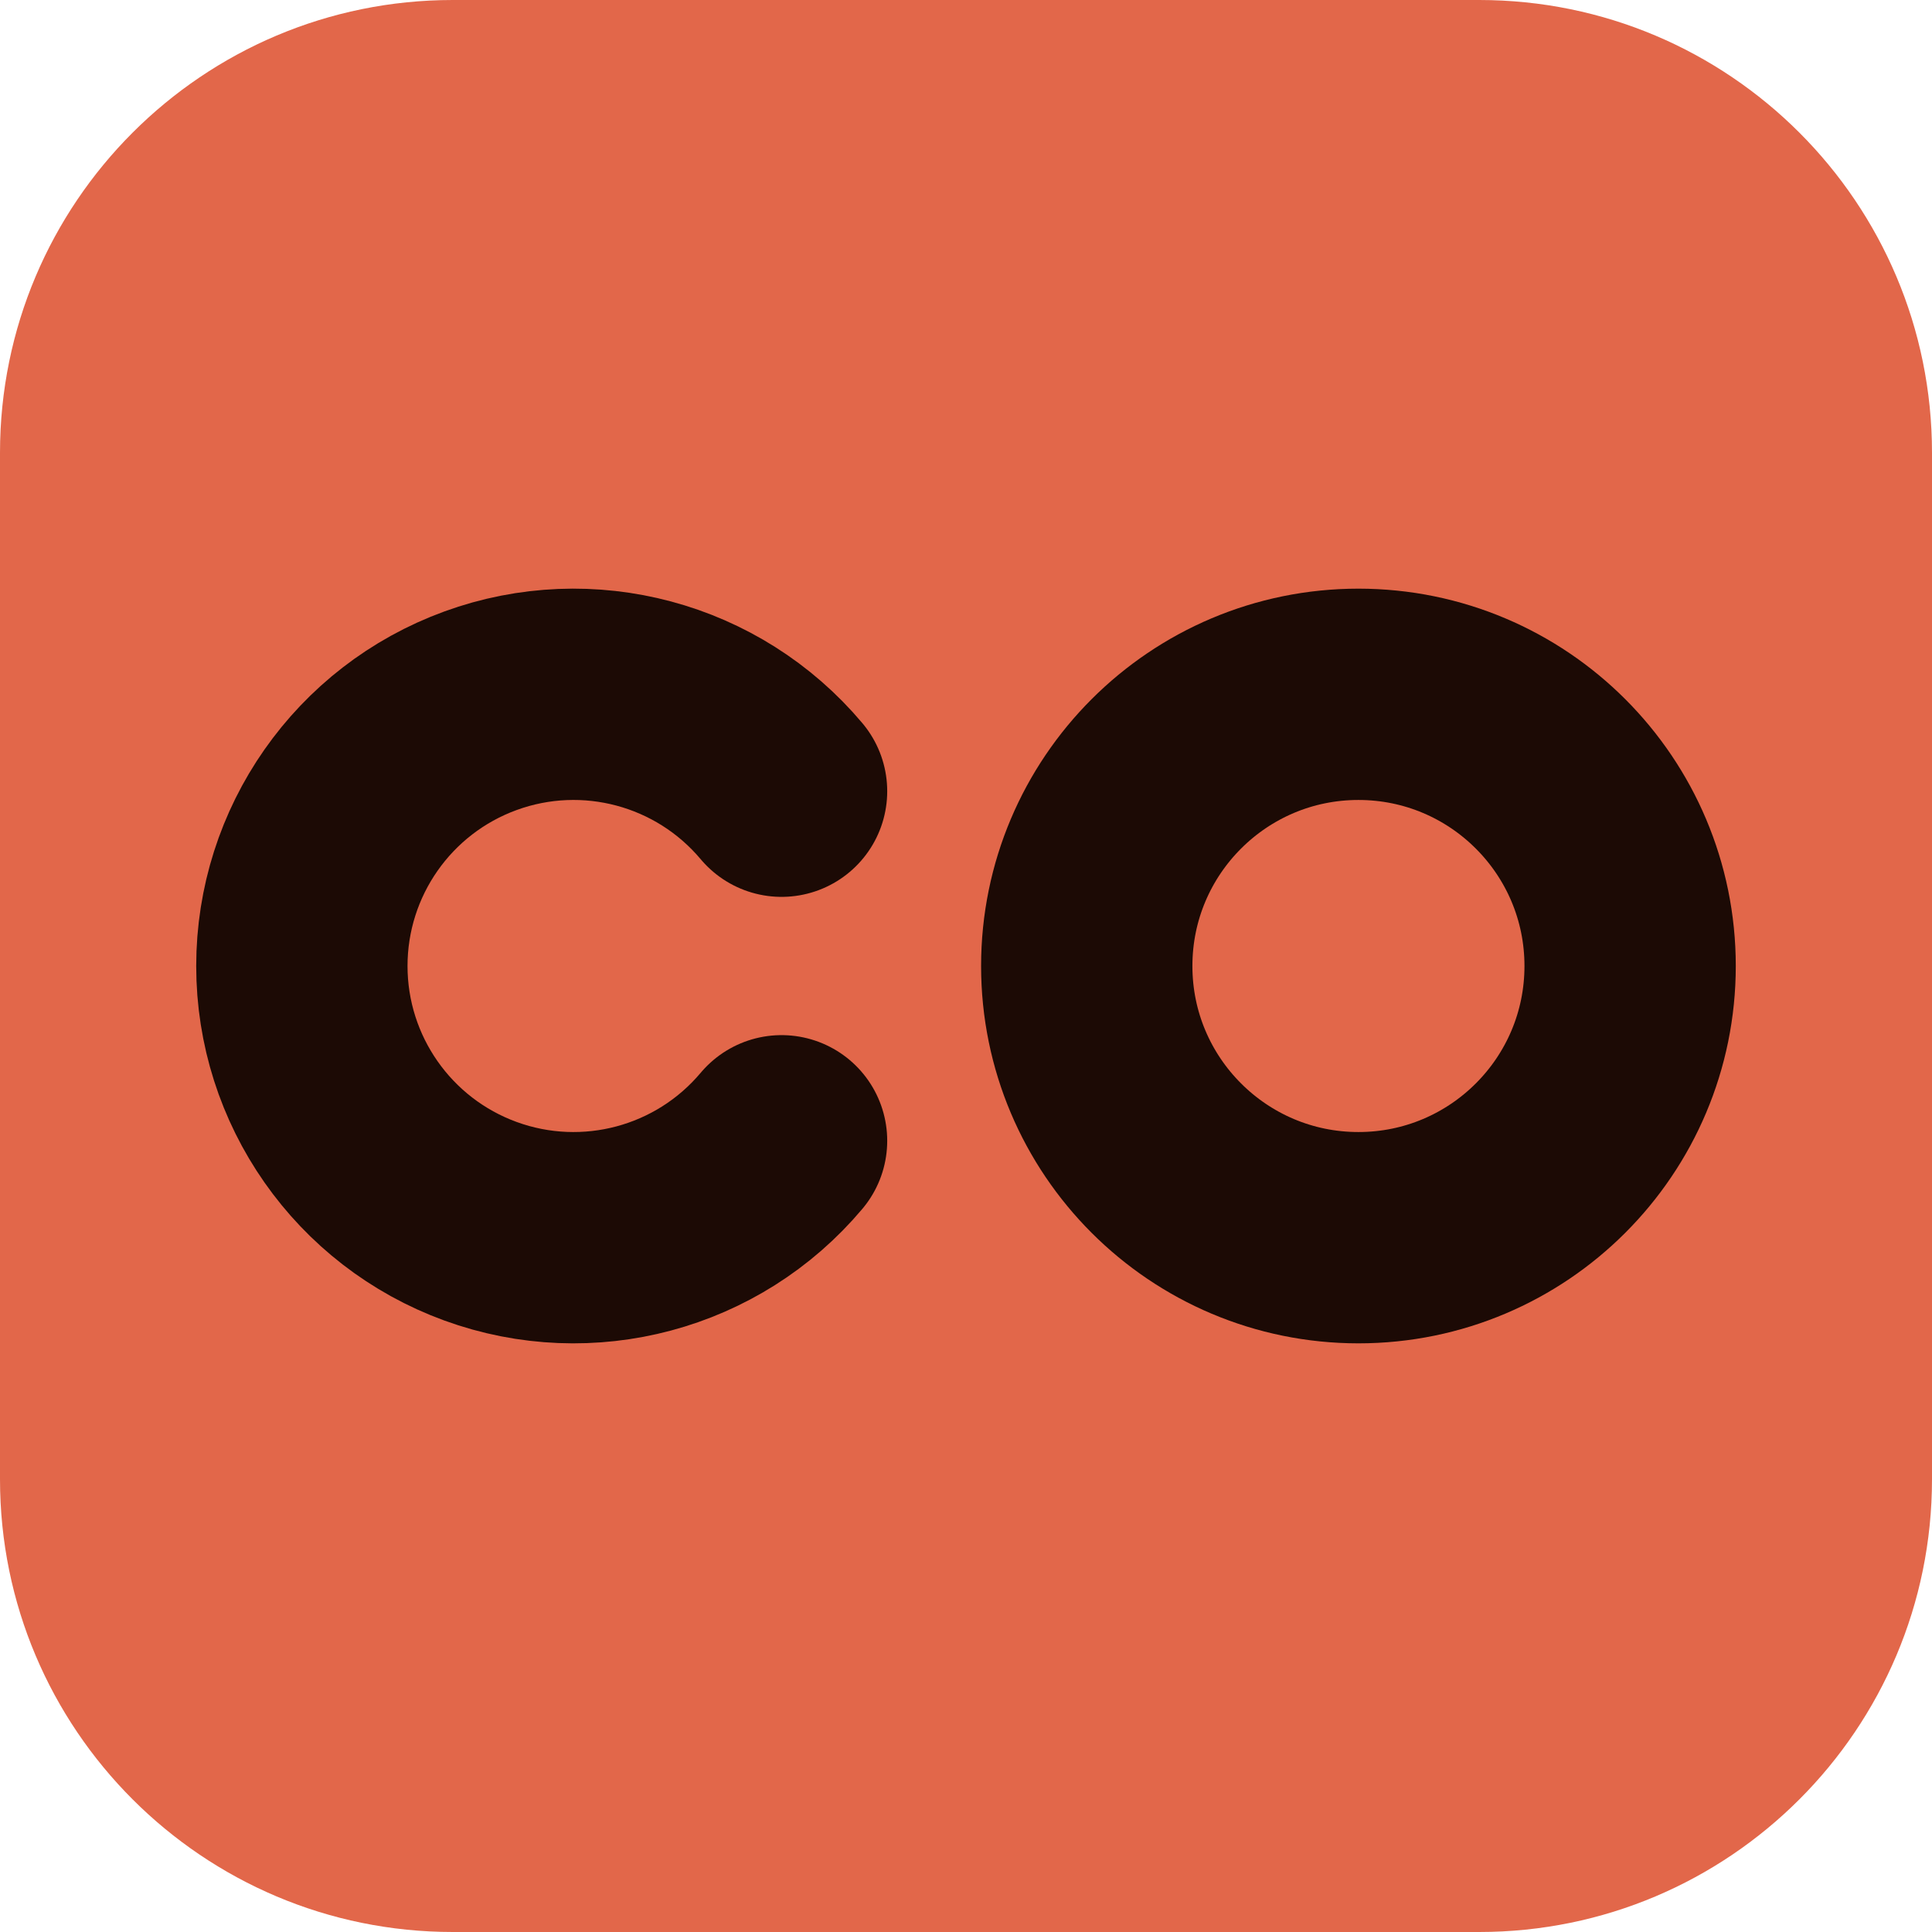
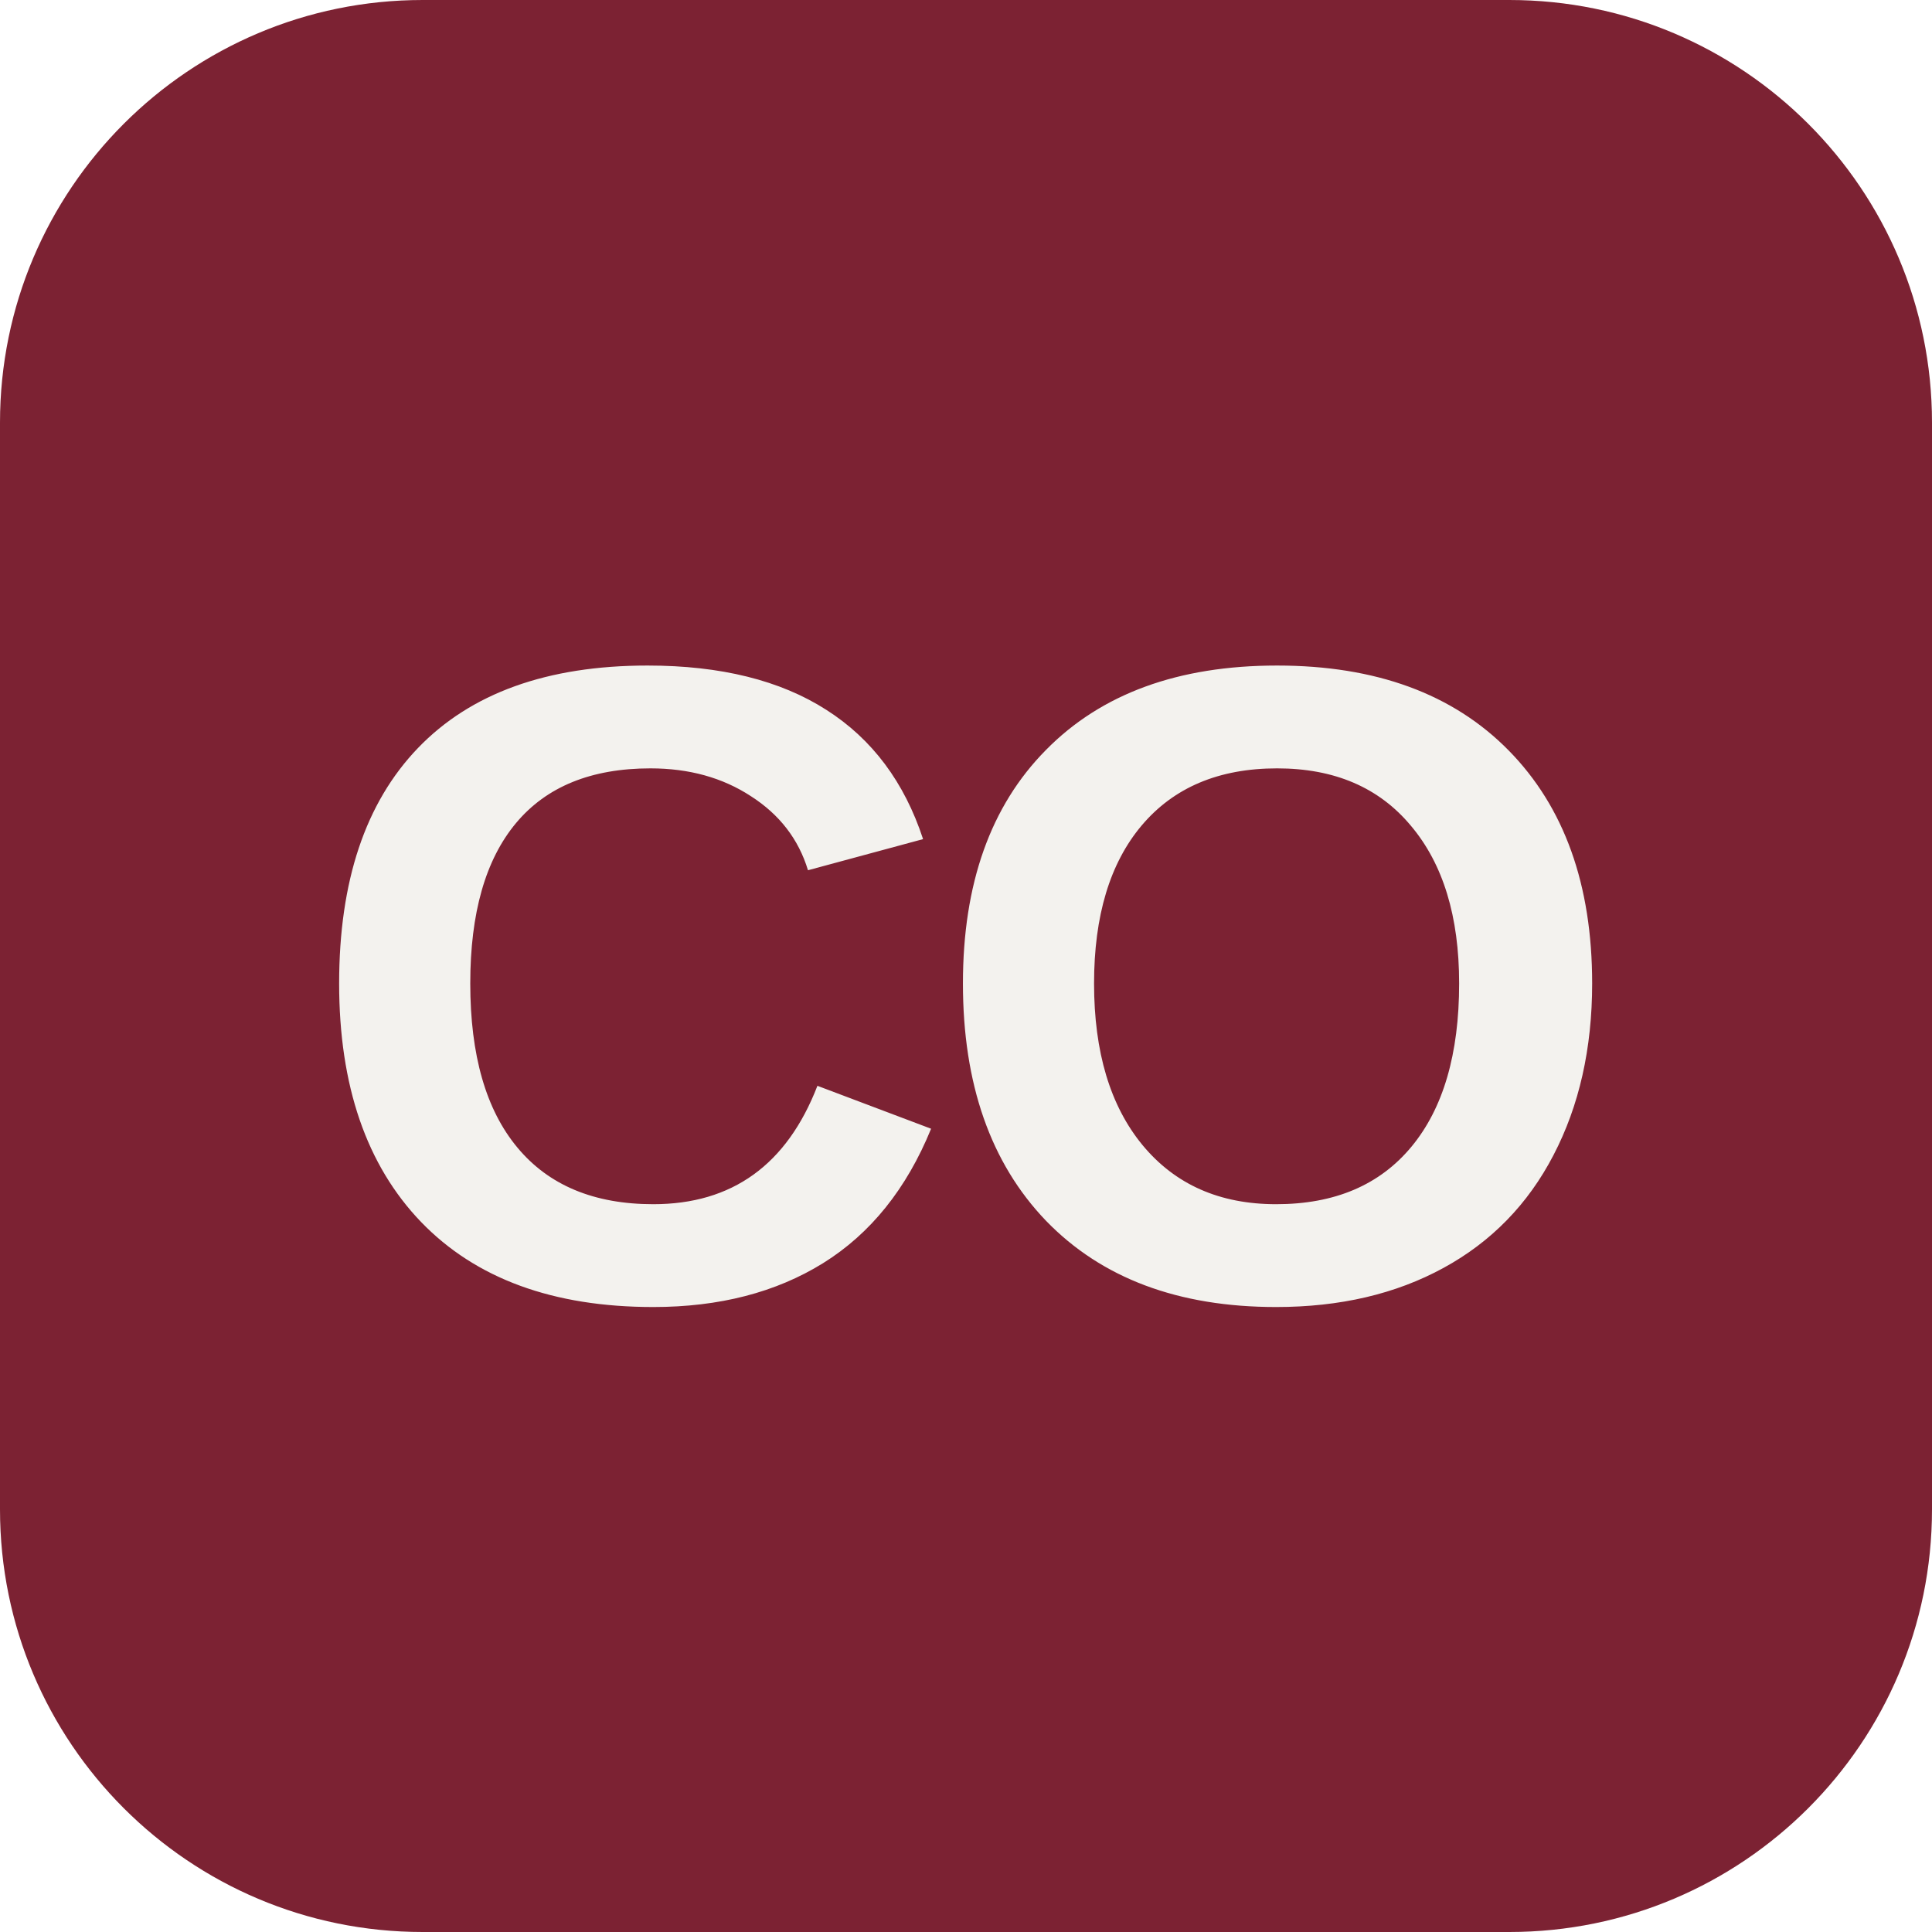
- <svg xmlns="http://www.w3.org/2000/svg" viewBox="0 0 64 64" role="img" aria-label="codewithowais">
-   <rect width="64" height="64" rx="15" fill="#E2674A" />
-   <g fill="none" stroke="#1C0A05" stroke-width="7" stroke-linecap="round">
-     <path d="M25.89 37.79 A9 9 0 1 1 25.89 26.21" />
-     <circle cx="45" cy="32" r="9" />
-   </g>
+ <svg xmlns="http://www.w3.org/2000/svg" viewBox="0 0 64 64" width="64" height="64">
+   <rect width="64" height="64" rx="14" fill="#7c2233" />
+   <text x="50%" y="50%" dy="0.02em" text-anchor="middle" dominant-baseline="central" font-family="'Schibsted Grotesk', 'Helvetica Neue', Arial, sans-serif" font-size="30" font-weight="800" letter-spacing="-1" fill="#f3f2ee">CO</text>
</svg>
